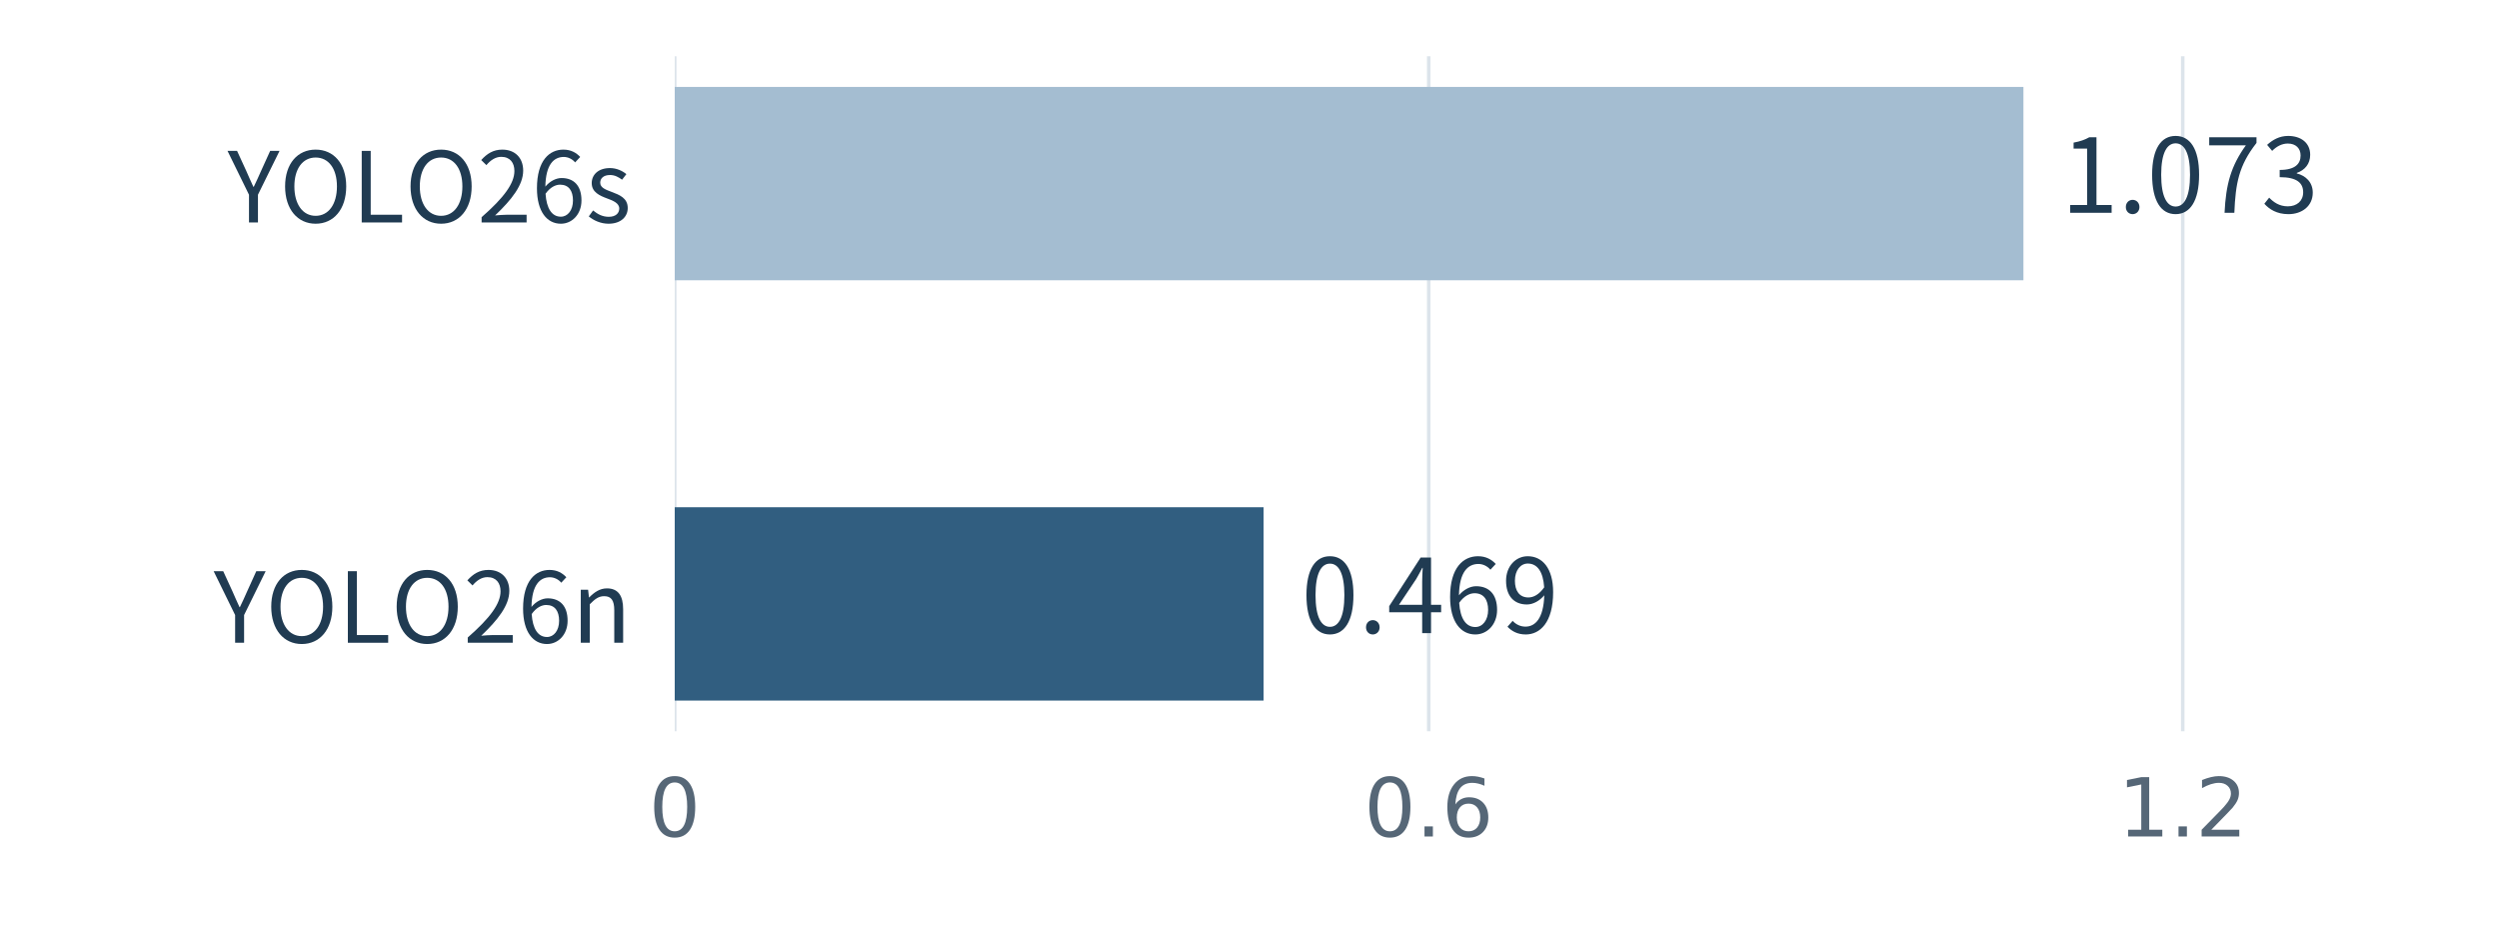
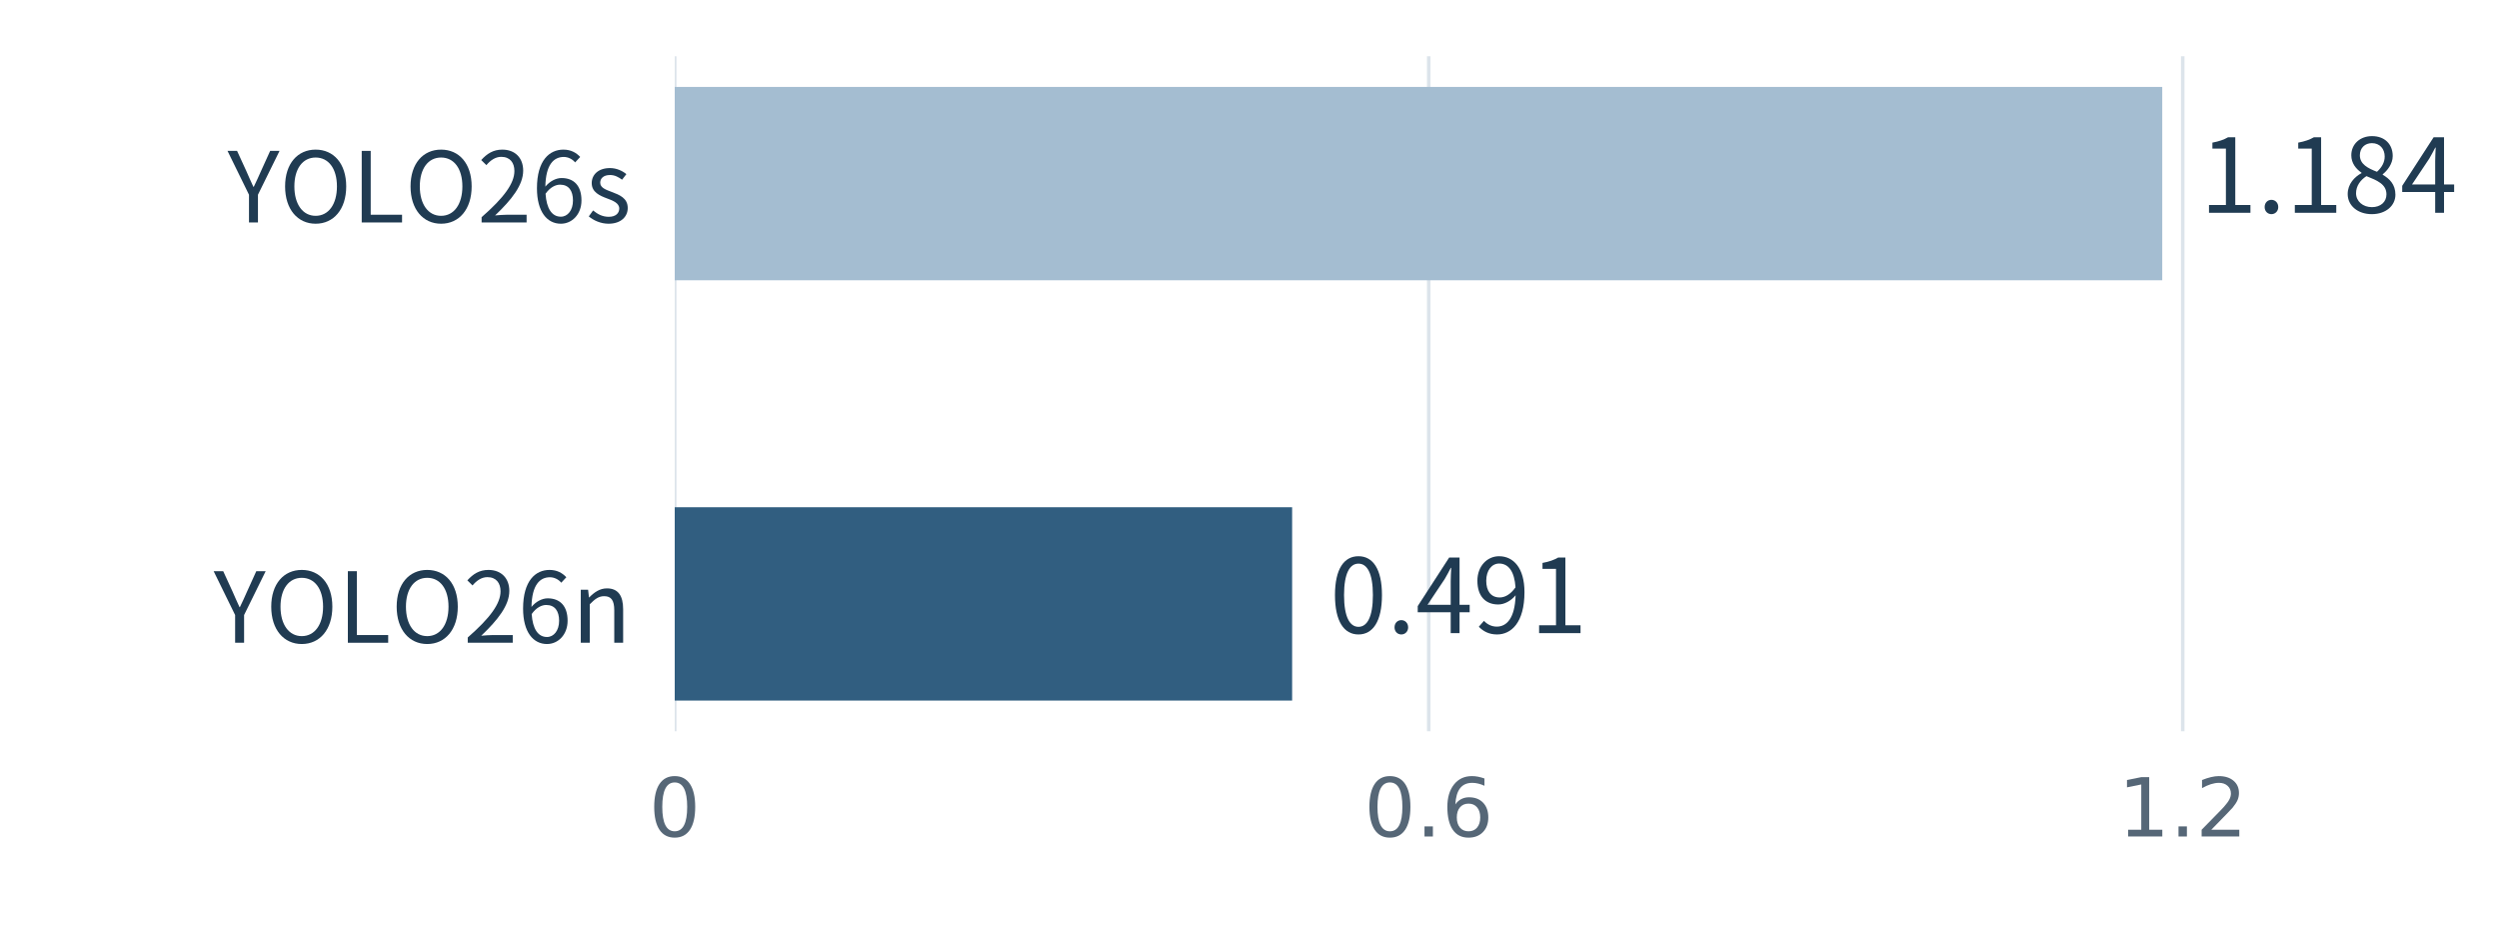
<svg xmlns="http://www.w3.org/2000/svg" xmlns:xlink="http://www.w3.org/1999/xlink" width="460.8pt" height="172.8pt" viewBox="0 0 460.8 172.8" version="1.1">
  <defs>
    <style type="text/css">*{stroke-linejoin: round; stroke-linecap: butt}</style>
  </defs>
  <g id="figure_1">
    <g id="patch_1">
-       <path d="M 0 172.8  L 460.8 172.8  L 460.8 0  L 0 0  L 0 172.8  z " style="fill: none; opacity: 0" />
+       <path d="M 0 172.8 L 460.8 172.8 L 460.8 0 L 0 0 L 0 172.8 z " style="fill: none; opacity: 0" />
    </g>
    <g id="axes_1">
      <g id="patch_2">
-         <path d="M 124.416 134.784  L 446.976 134.784  L 446.976 10.368  L 124.416 10.368  L 124.416 134.784  z " style="fill: none" />
+         <path d="M 124.416 134.784 L 446.976 134.784 L 446.976 10.368 L 124.416 10.368 L 124.416 134.784 z " style="fill: none" />
      </g>
      <g id="matplotlib.axis_1">
        <g id="xtick_1">
          <g id="line2d_1">
-             <path d="M 124.416 134.784  L 124.416 10.368  " clip-path="url(#pe27d364c8d)" style="fill: none; stroke: #dce4eb; stroke-width: 0.65; stroke-linecap: square" />
+             <path d="M 124.416 134.784 L 124.416 10.368 " clip-path="url(#p37a318413a)" style="fill: none; stroke: #dce4eb; stroke-width: 0.65; stroke-linecap: square" />
          </g>
          <g id="line2d_2" />
          <g id="text_1">
            <g style="fill: #566777" transform="translate(119.6441 154.1817) scale(0.15 -0.15)">
              <defs>
-                 <path id="DejaVuSans-30" d="M 2034 4250  Q 1547 4250 1301 3770  Q 1056 3291 1056 2328  Q 1056 1369 1301 889  Q 1547 409 2034 409  Q 2525 409 2770 889  Q 3016 1369 3016 2328  Q 3016 3291 2770 3770  Q 2525 4250 2034 4250  z M 2034 4750  Q 2819 4750 3233 4129  Q 3647 3509 3647 2328  Q 3647 1150 3233 529  Q 2819 -91 2034 -91  Q 1250 -91 836 529  Q 422 1150 422 2328  Q 422 3509 836 4129  Q 1250 4750 2034 4750  z " transform="scale(0.015625)" />
+                 <path id="DejaVuSans-30" d="M 2034 4250 Q 1547 4250 1301 3770 Q 1056 3291 1056 2328 Q 1056 1369 1301 889 Q 1547 409 2034 409 Q 2525 409 2770 889 Q 3016 1369 3016 2328 Q 3016 3291 2770 3770 Q 2525 4250 2034 4250 z M 2034 4750 Q 2819 4750 3233 4129 Q 3647 3509 3647 2328 Q 3647 1150 3233 529 Q 2819 -91 2034 -91 Q 1250 -91 836 529 Q 422 1150 422 2328 Q 422 3509 836 4129 Q 1250 4750 2034 4750 z " transform="scale(0.015625)" />
              </defs>
              <use xlink:href="#DejaVuSans-30" />
            </g>
          </g>
        </g>
        <g id="xtick_2">
          <g id="line2d_3">
-             <path d="M 263.45 134.784  L 263.45 10.368  " clip-path="url(#pe27d364c8d)" style="fill: none; stroke: #dce4eb; stroke-width: 0.65; stroke-linecap: square" />
+             <path d="M 263.45 134.784 L 263.45 10.368 " clip-path="url(#p37a318413a)" style="fill: none; stroke: #dce4eb; stroke-width: 0.65; stroke-linecap: square" />
          </g>
          <g id="line2d_4" />
          <g id="text_2">
            <g style="fill: #566777" transform="translate(251.5231 154.1817) scale(0.15 -0.15)">
              <defs>
-                 <path id="DejaVuSans-2e" d="M 684 794  L 1344 794  L 1344 0  L 684 0  L 684 794  z " transform="scale(0.015625)" />
-                 <path id="DejaVuSans-36" d="M 2113 2584  Q 1688 2584 1439 2293  Q 1191 2003 1191 1497  Q 1191 994 1439 701  Q 1688 409 2113 409  Q 2538 409 2786 701  Q 3034 994 3034 1497  Q 3034 2003 2786 2293  Q 2538 2584 2113 2584  z M 3366 4563  L 3366 3988  Q 3128 4100 2886 4159  Q 2644 4219 2406 4219  Q 1781 4219 1451 3797  Q 1122 3375 1075 2522  Q 1259 2794 1537 2939  Q 1816 3084 2150 3084  Q 2853 3084 3261 2657  Q 3669 2231 3669 1497  Q 3669 778 3244 343  Q 2819 -91 2113 -91  Q 1303 -91 875 529  Q 447 1150 447 2328  Q 447 3434 972 4092  Q 1497 4750 2381 4750  Q 2619 4750 2861 4703  Q 3103 4656 3366 4563  z " transform="scale(0.015625)" />
+                 <path id="DejaVuSans-2e" d="M 684 794 L 1344 794 L 1344 0 L 684 0 L 684 794 z " transform="scale(0.015625)" />
+                 <path id="DejaVuSans-36" d="M 2113 2584 Q 1688 2584 1439 2293 Q 1191 2003 1191 1497 Q 1191 994 1439 701 Q 1688 409 2113 409 Q 2538 409 2786 701 Q 3034 994 3034 1497 Q 3034 2003 2786 2293 Q 2538 2584 2113 2584 z M 3366 4563 L 3366 3988 Q 3128 4100 2886 4159 Q 2644 4219 2406 4219 Q 1781 4219 1451 3797 Q 1122 3375 1075 2522 Q 1259 2794 1537 2939 Q 1816 3084 2150 3084 Q 2853 3084 3261 2657 Q 3669 2231 3669 1497 Q 3669 778 3244 343 Q 2819 -91 2113 -91 Q 1303 -91 875 529 Q 447 1150 447 2328 Q 447 3434 972 4092 Q 1497 4750 2381 4750 Q 2619 4750 2861 4703 Q 3103 4656 3366 4563 z " transform="scale(0.015625)" />
              </defs>
              <use xlink:href="#DejaVuSans-30" />
              <use xlink:href="#DejaVuSans-2e" x="63.623" />
              <use xlink:href="#DejaVuSans-36" x="95.41" />
            </g>
          </g>
        </g>
        <g id="xtick_3">
          <g id="line2d_5">
-             <path d="M 402.485 134.784  L 402.485 10.368  " clip-path="url(#pe27d364c8d)" style="fill: none; stroke: #dce4eb; stroke-width: 0.65; stroke-linecap: square" />
+             <path d="M 402.485 134.784 L 402.485 10.368 " clip-path="url(#p37a318413a)" style="fill: none; stroke: #dce4eb; stroke-width: 0.65; stroke-linecap: square" />
          </g>
          <g id="line2d_6" />
          <g id="text_3">
            <g style="fill: #566777" transform="translate(390.5576 154.1817) scale(0.15 -0.15)">
              <defs>
-                 <path id="DejaVuSans-31" d="M 794 531  L 1825 531  L 1825 4091  L 703 3866  L 703 4441  L 1819 4666  L 2450 4666  L 2450 531  L 3481 531  L 3481 0  L 794 0  L 794 531  z " transform="scale(0.015625)" />
-                 <path id="DejaVuSans-32" d="M 1228 531  L 3431 531  L 3431 0  L 469 0  L 469 531  Q 828 903 1448 1529  Q 2069 2156 2228 2338  Q 2531 2678 2651 2914  Q 2772 3150 2772 3378  Q 2772 3750 2511 3984  Q 2250 4219 1831 4219  Q 1534 4219 1204 4116  Q 875 4013 500 3803  L 500 4441  Q 881 4594 1212 4672  Q 1544 4750 1819 4750  Q 2544 4750 2975 4387  Q 3406 4025 3406 3419  Q 3406 3131 3298 2873  Q 3191 2616 2906 2266  Q 2828 2175 2409 1742  Q 1991 1309 1228 531  z " transform="scale(0.015625)" />
+                 <path id="DejaVuSans-31" d="M 794 531 L 1825 531 L 1825 4091 L 703 3866 L 703 4441 L 1819 4666 L 2450 4666 L 2450 531 L 3481 531 L 3481 0 L 794 0 L 794 531 z " transform="scale(0.015625)" />
+                 <path id="DejaVuSans-32" d="M 1228 531 L 3431 531 L 3431 0 L 469 0 L 469 531 Q 828 903 1448 1529 Q 2069 2156 2228 2338 Q 2531 2678 2651 2914 Q 2772 3150 2772 3378 Q 2772 3750 2511 3984 Q 2250 4219 1831 4219 Q 1534 4219 1204 4116 Q 875 4013 500 3803 L 500 4441 Q 881 4594 1212 4672 Q 1544 4750 1819 4750 Q 2544 4750 2975 4387 Q 3406 4025 3406 3419 Q 3406 3131 3298 2873 Q 3191 2616 2906 2266 Q 2828 2175 2409 1742 Q 1991 1309 1228 531 z " transform="scale(0.015625)" />
              </defs>
              <use xlink:href="#DejaVuSans-31" />
              <use xlink:href="#DejaVuSans-2e" x="63.623" />
              <use xlink:href="#DejaVuSans-32" x="95.41" />
            </g>
          </g>
        </g>
      </g>
      <g id="matplotlib.axis_2">
        <g id="ytick_1">
          <g id="line2d_7" />
          <g id="text_4">
            <g style="fill: #203b52" transform="translate(41.96912 41.00469) scale(0.18 -0.18)">
              <defs>
-                 <path id="NotoSansCJKjp-Regular-59" d="M 1402 0  L 1990 0  L 1990 1818  L 3405 4691  L 2790 4691  L 2189 3366  C 2042 3021 1882 2688 1715 2336  L 1690 2336  C 1523 2688 1382 3021 1229 3366  L 621 4691  L -6 4691  L 1402 1818  L 1402 0  z " transform="scale(0.015625)" />
-                 <path id="NotoSansCJKjp-Regular-4f" d="M 2374 -83  C 3552 -83 4378 858 4378 2362  C 4378 3866 3552 4774 2374 4774  C 1197 4774 371 3866 371 2362  C 371 858 1197 -83 2374 -83  z M 2374 435  C 1530 435 979 1190 979 2362  C 979 3533 1530 4256 2374 4256  C 3219 4256 3770 3533 3770 2362  C 3770 1190 3219 435 2374 435  z " transform="scale(0.015625)" />
-                 <path id="NotoSansCJKjp-Regular-4c" d="M 646 0  L 3290 0  L 3290 506  L 1235 506  L 1235 4691  L 646 4691  L 646 0  z " transform="scale(0.015625)" />
-                 <path id="NotoSansCJKjp-Regular-32" d="M 282 0  L 3232 0  L 3232 506  L 1933 506  C 1696 506 1408 480 1165 461  C 2266 1504 3008 2458 3008 3398  C 3008 4230 2477 4774 1638 4774  C 1043 4774 634 4506 256 4090  L 595 3757  C 858 4070 1184 4301 1568 4301  C 2150 4301 2432 3910 2432 3373  C 2432 2566 1754 1632 282 346  L 282 0  z " transform="scale(0.015625)" />
-                 <path id="NotoSansCJKjp-Regular-36" d="M 1926 -83  C 2656 -83 3277 531 3277 1440  C 3277 2426 2765 2912 1971 2912  C 1606 2912 1197 2701 909 2349  C 934 3802 1466 4294 2118 4294  C 2400 4294 2682 4154 2861 3936  L 3194 4294  C 2931 4576 2579 4774 2093 4774  C 1184 4774 358 4077 358 2240  C 358 691 1030 -83 1926 -83  z M 922 1882  C 1229 2317 1587 2477 1875 2477  C 2445 2477 2720 2074 2720 1440  C 2720 800 2374 378 1926 378  C 1338 378 986 909 922 1882  z " transform="scale(0.015625)" />
-                 <path id="NotoSansCJKjp-Regular-73" d="M 1498 -83  C 2317 -83 2758 384 2758 947  C 2758 1606 2208 1811 1702 2003  C 1312 2150 954 2278 954 2605  C 954 2880 1158 3110 1600 3110  C 1907 3110 2150 2976 2387 2803  L 2669 3168  C 2406 3386 2022 3565 1594 3565  C 832 3565 397 3130 397 2579  C 397 1984 922 1754 1408 1574  C 1792 1434 2202 1267 2202 915  C 2202 614 1978 371 1517 371  C 1101 371 794 538 486 787  L 205 397  C 531 122 1005 -83 1498 -83  z " transform="scale(0.015625)" />
+                 <path id="NotoSansCJKjp-Regular-59" d="M 1402 0 L 1990 0 L 1990 1818 L 3405 4691 L 2790 4691 L 2189 3366 C 2042 3021 1882 2688 1715 2336 L 1690 2336 C 1523 2688 1382 3021 1229 3366 L 621 4691 L -6 4691 L 1402 1818 L 1402 0 z " transform="scale(0.015625)" />
+                 <path id="NotoSansCJKjp-Regular-4f" d="M 2374 -83 C 3552 -83 4378 858 4378 2362 C 4378 3866 3552 4774 2374 4774 C 1197 4774 371 3866 371 2362 C 371 858 1197 -83 2374 -83 z M 2374 435 C 1530 435 979 1190 979 2362 C 979 3533 1530 4256 2374 4256 C 3219 4256 3770 3533 3770 2362 C 3770 1190 3219 435 2374 435 z " transform="scale(0.015625)" />
+                 <path id="NotoSansCJKjp-Regular-4c" d="M 646 0 L 3290 0 L 3290 506 L 1235 506 L 1235 4691 L 646 4691 L 646 0 z " transform="scale(0.015625)" />
+                 <path id="NotoSansCJKjp-Regular-32" d="M 282 0 L 3232 0 L 3232 506 L 1933 506 C 1696 506 1408 480 1165 461 C 2266 1504 3008 2458 3008 3398 C 3008 4230 2477 4774 1638 4774 C 1043 4774 634 4506 256 4090 L 595 3757 C 858 4070 1184 4301 1568 4301 C 2150 4301 2432 3910 2432 3373 C 2432 2566 1754 1632 282 346 L 282 0 z " transform="scale(0.015625)" />
+                 <path id="NotoSansCJKjp-Regular-36" d="M 1926 -83 C 2656 -83 3277 531 3277 1440 C 3277 2426 2765 2912 1971 2912 C 1606 2912 1197 2701 909 2349 C 934 3802 1466 4294 2118 4294 C 2400 4294 2682 4154 2861 3936 L 3194 4294 C 2931 4576 2579 4774 2093 4774 C 1184 4774 358 4077 358 2240 C 358 691 1030 -83 1926 -83 z M 922 1882 C 1229 2317 1587 2477 1875 2477 C 2445 2477 2720 2074 2720 1440 C 2720 800 2374 378 1926 378 C 1338 378 986 909 922 1882 z " transform="scale(0.015625)" />
+                 <path id="NotoSansCJKjp-Regular-73" d="M 1498 -83 C 2317 -83 2758 384 2758 947 C 2758 1606 2208 1811 1702 2003 C 1312 2150 954 2278 954 2605 C 954 2880 1158 3110 1600 3110 C 1907 3110 2150 2976 2387 2803 L 2669 3168 C 2406 3386 2022 3565 1594 3565 C 832 3565 397 3130 397 2579 C 397 1984 922 1754 1408 1574 C 1792 1434 2202 1267 2202 915 C 2202 614 1978 371 1517 371 C 1101 371 794 538 486 787 L 205 397 C 531 122 1005 -83 1498 -83 z " transform="scale(0.015625)" />
              </defs>
              <use xlink:href="#NotoSansCJKjp-Regular-59" />
              <use xlink:href="#NotoSansCJKjp-Regular-4f" x="53.1" />
              <use xlink:href="#NotoSansCJKjp-Regular-4c" x="127.3" />
              <use xlink:href="#NotoSansCJKjp-Regular-4f" x="181.6" />
              <use xlink:href="#NotoSansCJKjp-Regular-32" x="255.8" />
              <use xlink:href="#NotoSansCJKjp-Regular-36" x="311.3" />
              <use xlink:href="#NotoSansCJKjp-Regular-73" x="366.8" />
            </g>
          </g>
        </g>
        <g id="ytick_2">
          <g id="line2d_8" />
          <g id="text_5">
            <g style="fill: #203b52" transform="translate(39.41256 118.4742) scale(0.18 -0.18)">
              <defs>
-                 <path id="NotoSansCJKjp-Regular-6e" d="M 589 0  L 1178 0  L 1178 2522  C 1523 2874 1766 3053 2125 3053  C 2586 3053 2784 2778 2784 2125  L 2784 0  L 3366 0  L 3366 2202  C 3366 3085 3034 3565 2304 3565  C 1830 3565 1466 3302 1139 2970  L 1126 2970  L 1069 3475  L 589 3475  L 589 0  z " transform="scale(0.015625)" />
+                 <path id="NotoSansCJKjp-Regular-6e" d="M 589 0 L 1178 0 L 1178 2522 C 1523 2874 1766 3053 2125 3053 C 2586 3053 2784 2778 2784 2125 L 2784 0 L 3366 0 L 3366 2202 C 3366 3085 3034 3565 2304 3565 C 1830 3565 1466 3302 1139 2970 L 1126 2970 L 1069 3475 L 589 3475 L 589 0 z " transform="scale(0.015625)" />
              </defs>
              <use xlink:href="#NotoSansCJKjp-Regular-59" />
              <use xlink:href="#NotoSansCJKjp-Regular-4f" x="53.1" />
              <use xlink:href="#NotoSansCJKjp-Regular-4c" x="127.3" />
              <use xlink:href="#NotoSansCJKjp-Regular-4f" x="181.6" />
              <use xlink:href="#NotoSansCJKjp-Regular-32" x="255.8" />
              <use xlink:href="#NotoSansCJKjp-Regular-36" x="311.3" />
              <use xlink:href="#NotoSansCJKjp-Regular-6e" x="366.8" />
            </g>
          </g>
        </g>
      </g>
      <g id="patch_3">
-         <path d="M 124.416 16.023  L 373.109 16.023  L 373.109 51.659  L 124.416 51.659  z " clip-path="url(#pe27d364c8d)" style="fill: #a4bdd1" />
+         <path d="M 124.416 16.023 L 398.703 16.023 L 398.703 51.659 L 124.416 51.659 z " clip-path="url(#p37a318413a)" style="fill: #a4bdd1" />
      </g>
      <g id="patch_4">
-         <path d="M 124.416 93.493  L 233.002 93.493  L 233.002 129.129  L 124.416 129.129  z " clip-path="url(#pe27d364c8d)" style="fill: #315e80" />
+         <path d="M 124.416 93.493 L 238.261 93.493 L 238.261 129.129 L 124.416 129.129 z " clip-path="url(#p37a318413a)" style="fill: #315e80" />
      </g>
      <g id="text_6">
-         <g style="fill: #203b52" transform="translate(380.0603 39.22657) scale(0.19 -0.19)">
+         <g style="fill: #203b52" transform="translate(405.6548 39.22657) scale(0.19 -0.19)">
          <defs>
-             <path id="NotoSansCJKjp-Regular-31" d="M 563 0  L 3136 0  L 3136 486  L 2195 486  L 2195 4691  L 1747 4691  C 1491 4544 1190 4435 774 4358  L 774 3987  L 1613 3987  L 1613 486  L 563 486  L 563 0  z " transform="scale(0.015625)" />
-             <path id="NotoSansCJKjp-Regular-2e" d="M 890 -83  C 1120 -83 1312 96 1312 358  C 1312 627 1120 806 890 806  C 653 806 467 627 467 358  C 467 96 653 -83 890 -83  z " transform="scale(0.015625)" />
-             <path id="NotoSansCJKjp-Regular-30" d="M 1779 -83  C 2669 -83 3238 723 3238 2362  C 3238 3987 2669 4774 1779 4774  C 883 4774 320 3987 320 2362  C 320 723 883 -83 1779 -83  z M 1779 390  C 1248 390 883 986 883 2362  C 883 3731 1248 4314 1779 4314  C 2310 4314 2675 3731 2675 2362  C 2675 986 2310 390 1779 390  z " transform="scale(0.015625)" />
-             <path id="NotoSansCJKjp-Regular-37" d="M 1267 0  L 1875 0  C 1952 1837 2150 2931 3251 4339  L 3251 4691  L 314 4691  L 314 4192  L 2592 4192  C 1670 2912 1350 1779 1267 0  z " transform="scale(0.015625)" />
-             <path id="NotoSansCJKjp-Regular-33" d="M 1683 -83  C 2522 -83 3194 416 3194 1254  C 3194 1901 2752 2310 2202 2445  L 2202 2477  C 2701 2650 3034 3034 3034 3603  C 3034 4346 2458 4774 1664 4774  C 1126 4774 710 4538 358 4218  L 672 3846  C 941 4115 1267 4301 1645 4301  C 2138 4301 2438 4006 2438 3558  C 2438 3053 2112 2662 1139 2662  L 1139 2214  C 2227 2214 2598 1843 2598 1274  C 2598 736 2208 403 1645 403  C 1114 403 762 659 486 941  L 186 563  C 493 224 954 -83 1683 -83  z " transform="scale(0.015625)" />
+             <path id="NotoSansCJKjp-Regular-31" d="M 563 0 L 3136 0 L 3136 486 L 2195 486 L 2195 4691 L 1747 4691 C 1491 4544 1190 4435 774 4358 L 774 3987 L 1613 3987 L 1613 486 L 563 486 L 563 0 z " transform="scale(0.015625)" />
+             <path id="NotoSansCJKjp-Regular-2e" d="M 890 -83 C 1120 -83 1312 96 1312 358 C 1312 627 1120 806 890 806 C 653 806 467 627 467 358 C 467 96 653 -83 890 -83 z " transform="scale(0.015625)" />
+             <path id="NotoSansCJKjp-Regular-38" d="M 1792 -83 C 2669 -83 3258 448 3258 1126 C 3258 1773 2880 2125 2470 2362 L 2470 2394 C 2746 2611 3091 3034 3091 3526 C 3091 4250 2605 4762 1805 4762 C 1075 4762 518 4282 518 3571 C 518 3078 813 2726 1152 2490 L 1152 2464 C 723 2234 294 1792 294 1165 C 294 442 922 -83 1792 -83 z M 2112 2547 C 1555 2765 1050 3014 1050 3571 C 1050 4026 1363 4326 1798 4326 C 2298 4326 2592 3962 2592 3494 C 2592 3149 2426 2829 2112 2547 z M 1798 352 C 1235 352 813 717 813 1216 C 813 1664 1082 2035 1459 2278 C 2125 2010 2701 1779 2701 1146 C 2701 678 2342 352 1798 352 z " transform="scale(0.015625)" />
+             <path id="NotoSansCJKjp-Regular-34" d="M 2176 0 L 2726 0 L 2726 1293 L 3354 1293 L 3354 1760 L 2726 1760 L 2726 4691 L 2080 4691 L 128 1677 L 128 1293 L 2176 1293 L 2176 0 z M 2176 1760 L 736 1760 L 1805 3360 C 1939 3590 2067 3827 2182 4051 L 2208 4051 C 2195 3814 2176 3430 2176 3200 L 2176 1760 z " transform="scale(0.015625)" />
          </defs>
          <use xlink:href="#NotoSansCJKjp-Regular-31" />
          <use xlink:href="#NotoSansCJKjp-Regular-2e" x="55.5" />
-           <use xlink:href="#NotoSansCJKjp-Regular-30" x="83.3" />
-           <use xlink:href="#NotoSansCJKjp-Regular-37" x="138.8" />
-           <use xlink:href="#NotoSansCJKjp-Regular-33" x="194.3" />
+           <use xlink:href="#NotoSansCJKjp-Regular-31" x="83.3" />
+           <use xlink:href="#NotoSansCJKjp-Regular-38" x="138.8" />
+           <use xlink:href="#NotoSansCJKjp-Regular-34" x="194.3" />
        </g>
      </g>
      <g id="text_7">
-         <g style="fill: #203b52" transform="translate(239.9537 116.6961) scale(0.19 -0.19)">
+         <g style="fill: #203b52" transform="translate(245.2125 116.6961) scale(0.19 -0.19)">
          <defs>
-             <path id="NotoSansCJKjp-Regular-34" d="M 2176 0  L 2726 0  L 2726 1293  L 3354 1293  L 3354 1760  L 2726 1760  L 2726 4691  L 2080 4691  L 128 1677  L 128 1293  L 2176 1293  L 2176 0  z M 2176 1760  L 736 1760  L 1805 3360  C 1939 3590 2067 3827 2182 4051  L 2208 4051  C 2195 3814 2176 3430 2176 3200  L 2176 1760  z " transform="scale(0.015625)" />
-             <path id="NotoSansCJKjp-Regular-39" d="M 1504 -83  C 2381 -83 3206 646 3206 2547  C 3206 4038 2528 4774 1626 4774  C 896 4774 282 4166 282 3251  C 282 2285 794 1779 1574 1779  C 1965 1779 2368 2003 2656 2349  C 2611 896 2086 403 1485 403  C 1178 403 896 538 691 762  L 371 397  C 634 122 992 -83 1504 -83  z M 2650 2842  C 2336 2394 1984 2214 1670 2214  C 1114 2214 832 2624 832 3251  C 832 3898 1178 4320 1632 4320  C 2227 4320 2586 3808 2650 2842  z " transform="scale(0.015625)" />
+             <path id="NotoSansCJKjp-Regular-30" d="M 1779 -83 C 2669 -83 3238 723 3238 2362 C 3238 3987 2669 4774 1779 4774 C 883 4774 320 3987 320 2362 C 320 723 883 -83 1779 -83 z M 1779 390 C 1248 390 883 986 883 2362 C 883 3731 1248 4314 1779 4314 C 2310 4314 2675 3731 2675 2362 C 2675 986 2310 390 1779 390 z " transform="scale(0.015625)" />
+             <path id="NotoSansCJKjp-Regular-39" d="M 1504 -83 C 2381 -83 3206 646 3206 2547 C 3206 4038 2528 4774 1626 4774 C 896 4774 282 4166 282 3251 C 282 2285 794 1779 1574 1779 C 1965 1779 2368 2003 2656 2349 C 2611 896 2086 403 1485 403 C 1178 403 896 538 691 762 L 371 397 C 634 122 992 -83 1504 -83 z M 2650 2842 C 2336 2394 1984 2214 1670 2214 C 1114 2214 832 2624 832 3251 C 832 3898 1178 4320 1632 4320 C 2227 4320 2586 3808 2650 2842 z " transform="scale(0.015625)" />
          </defs>
          <use xlink:href="#NotoSansCJKjp-Regular-30" />
          <use xlink:href="#NotoSansCJKjp-Regular-2e" x="55.5" />
          <use xlink:href="#NotoSansCJKjp-Regular-34" x="83.3" />
-           <use xlink:href="#NotoSansCJKjp-Regular-36" x="138.8" />
-           <use xlink:href="#NotoSansCJKjp-Regular-39" x="194.3" />
+           <use xlink:href="#NotoSansCJKjp-Regular-39" x="138.8" />
+           <use xlink:href="#NotoSansCJKjp-Regular-31" x="194.3" />
        </g>
      </g>
    </g>
  </g>
  <defs>
-     <clipPath id="pe27d364c8d">
+     <clipPath id="p37a318413a">
      <rect x="124.416" y="10.368" width="322.56" height="124.416" />
    </clipPath>
  </defs>
</svg>
